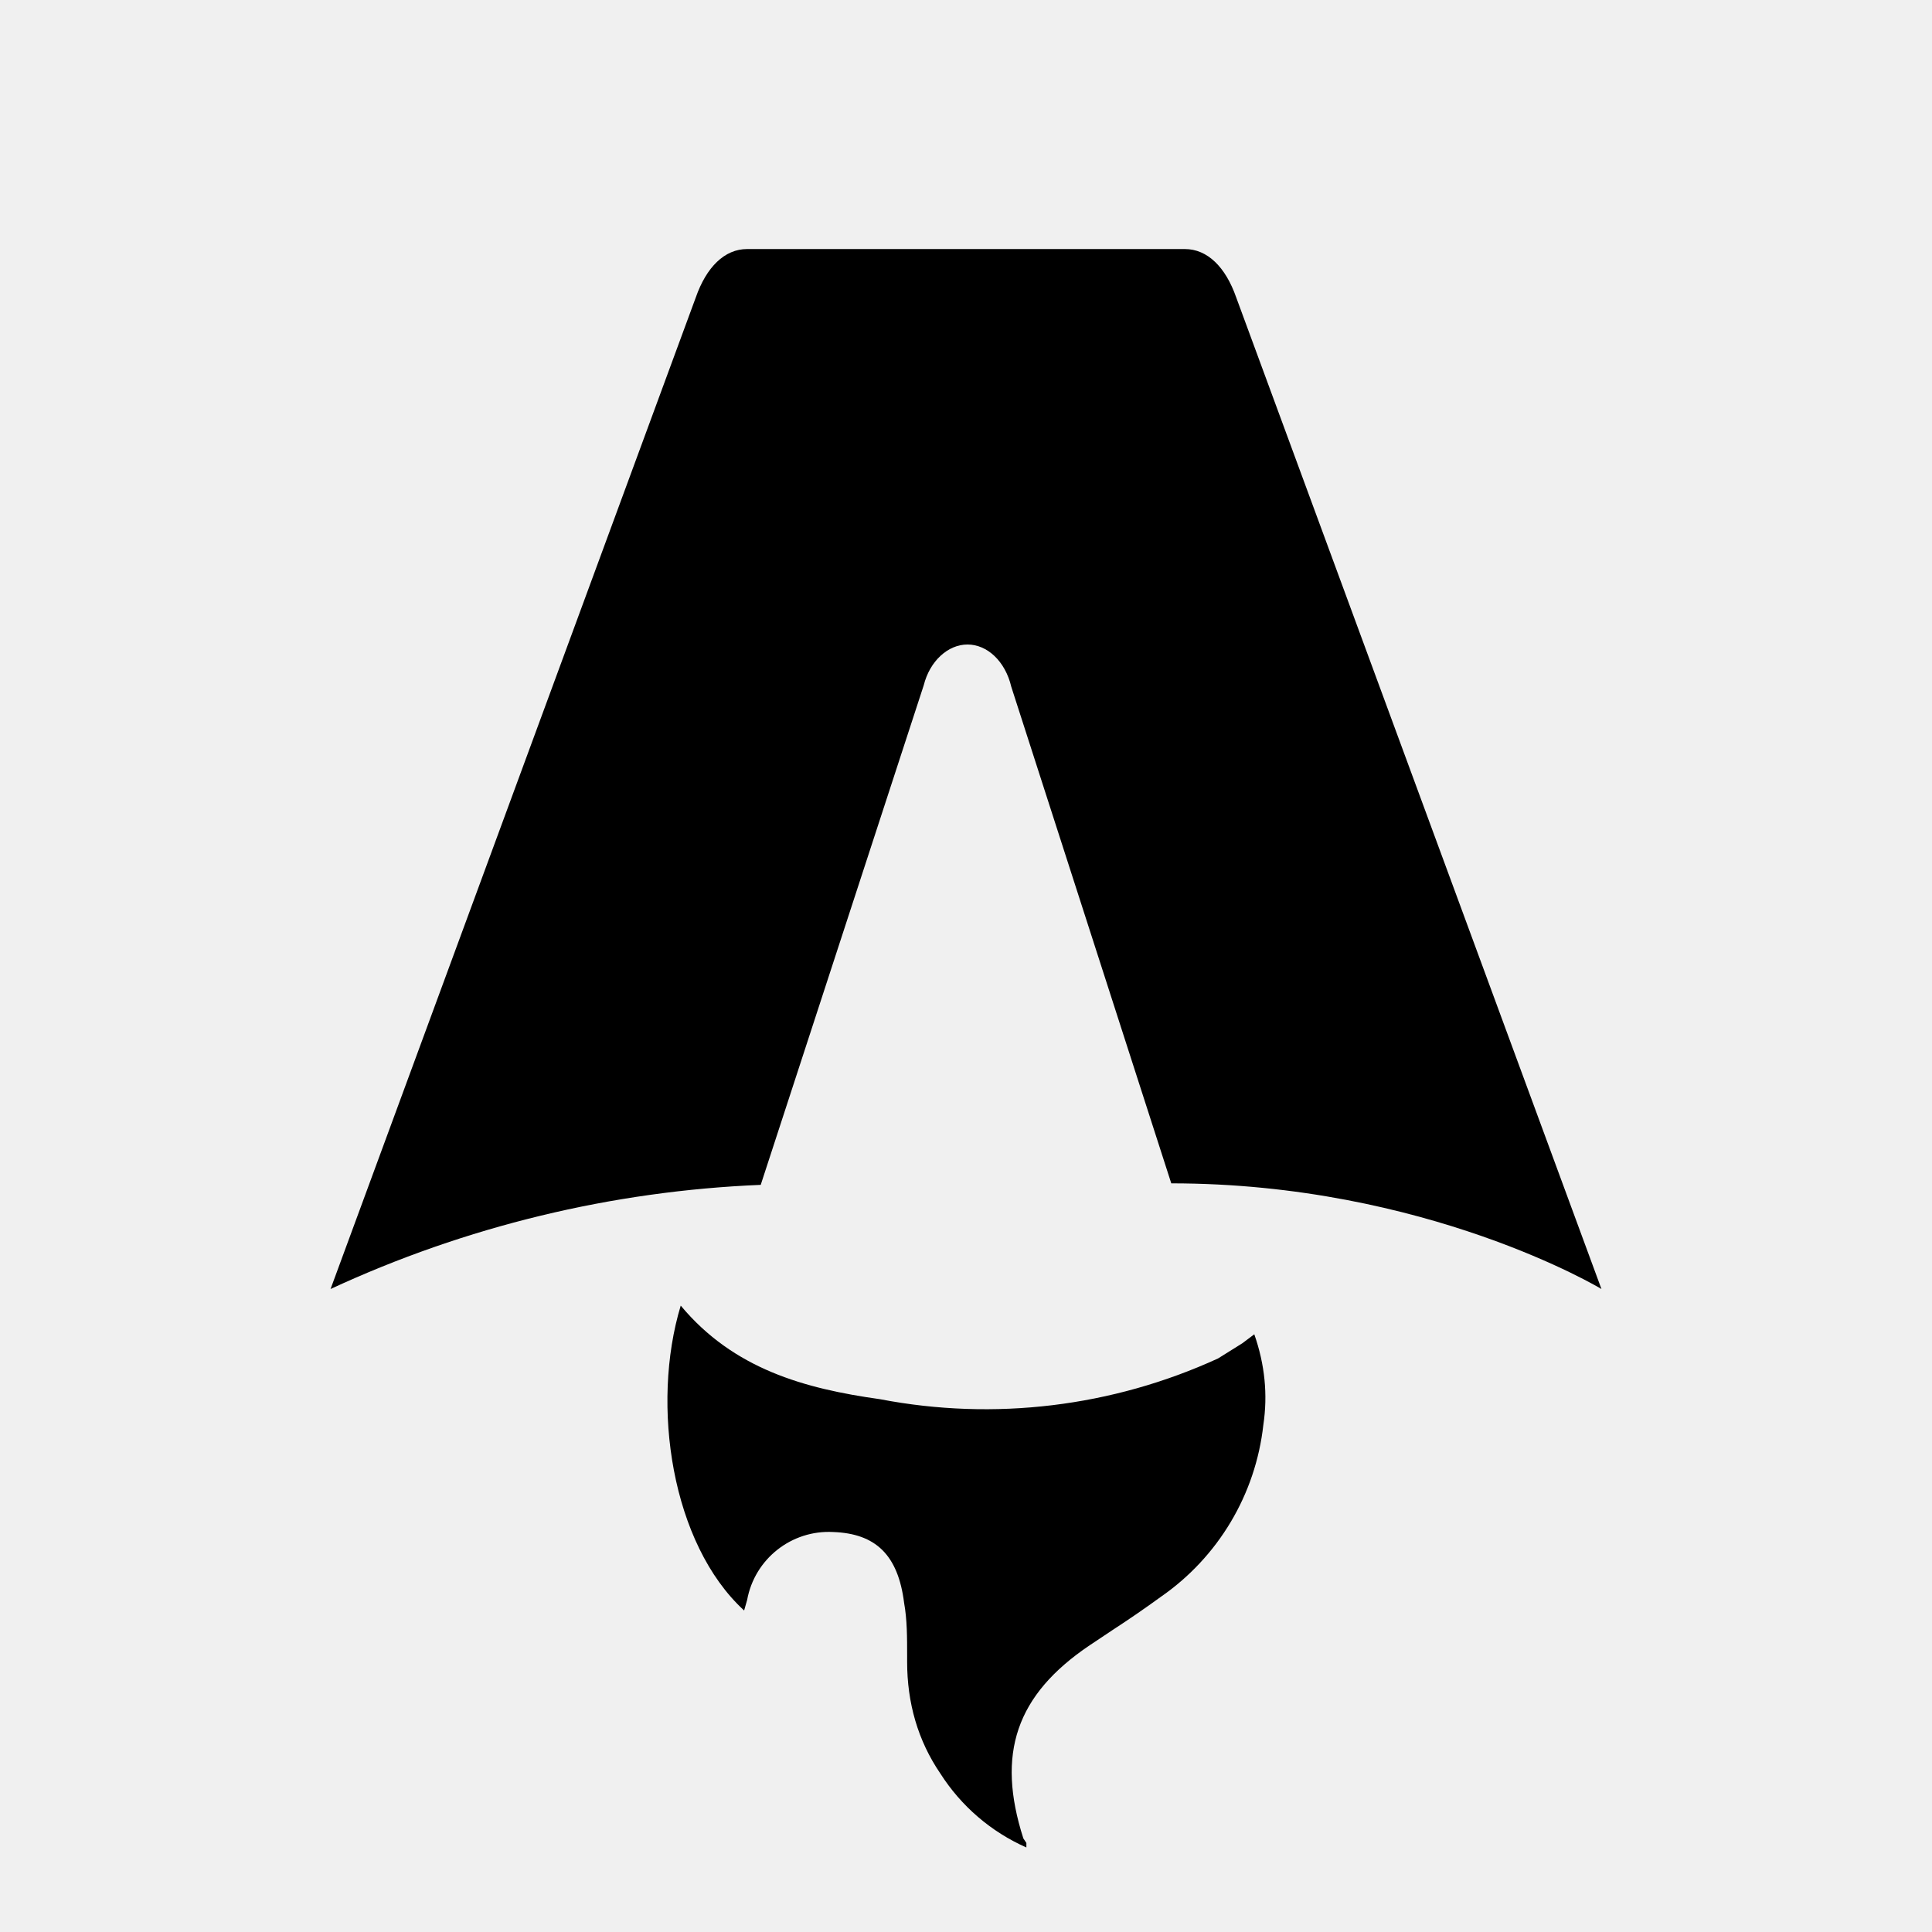
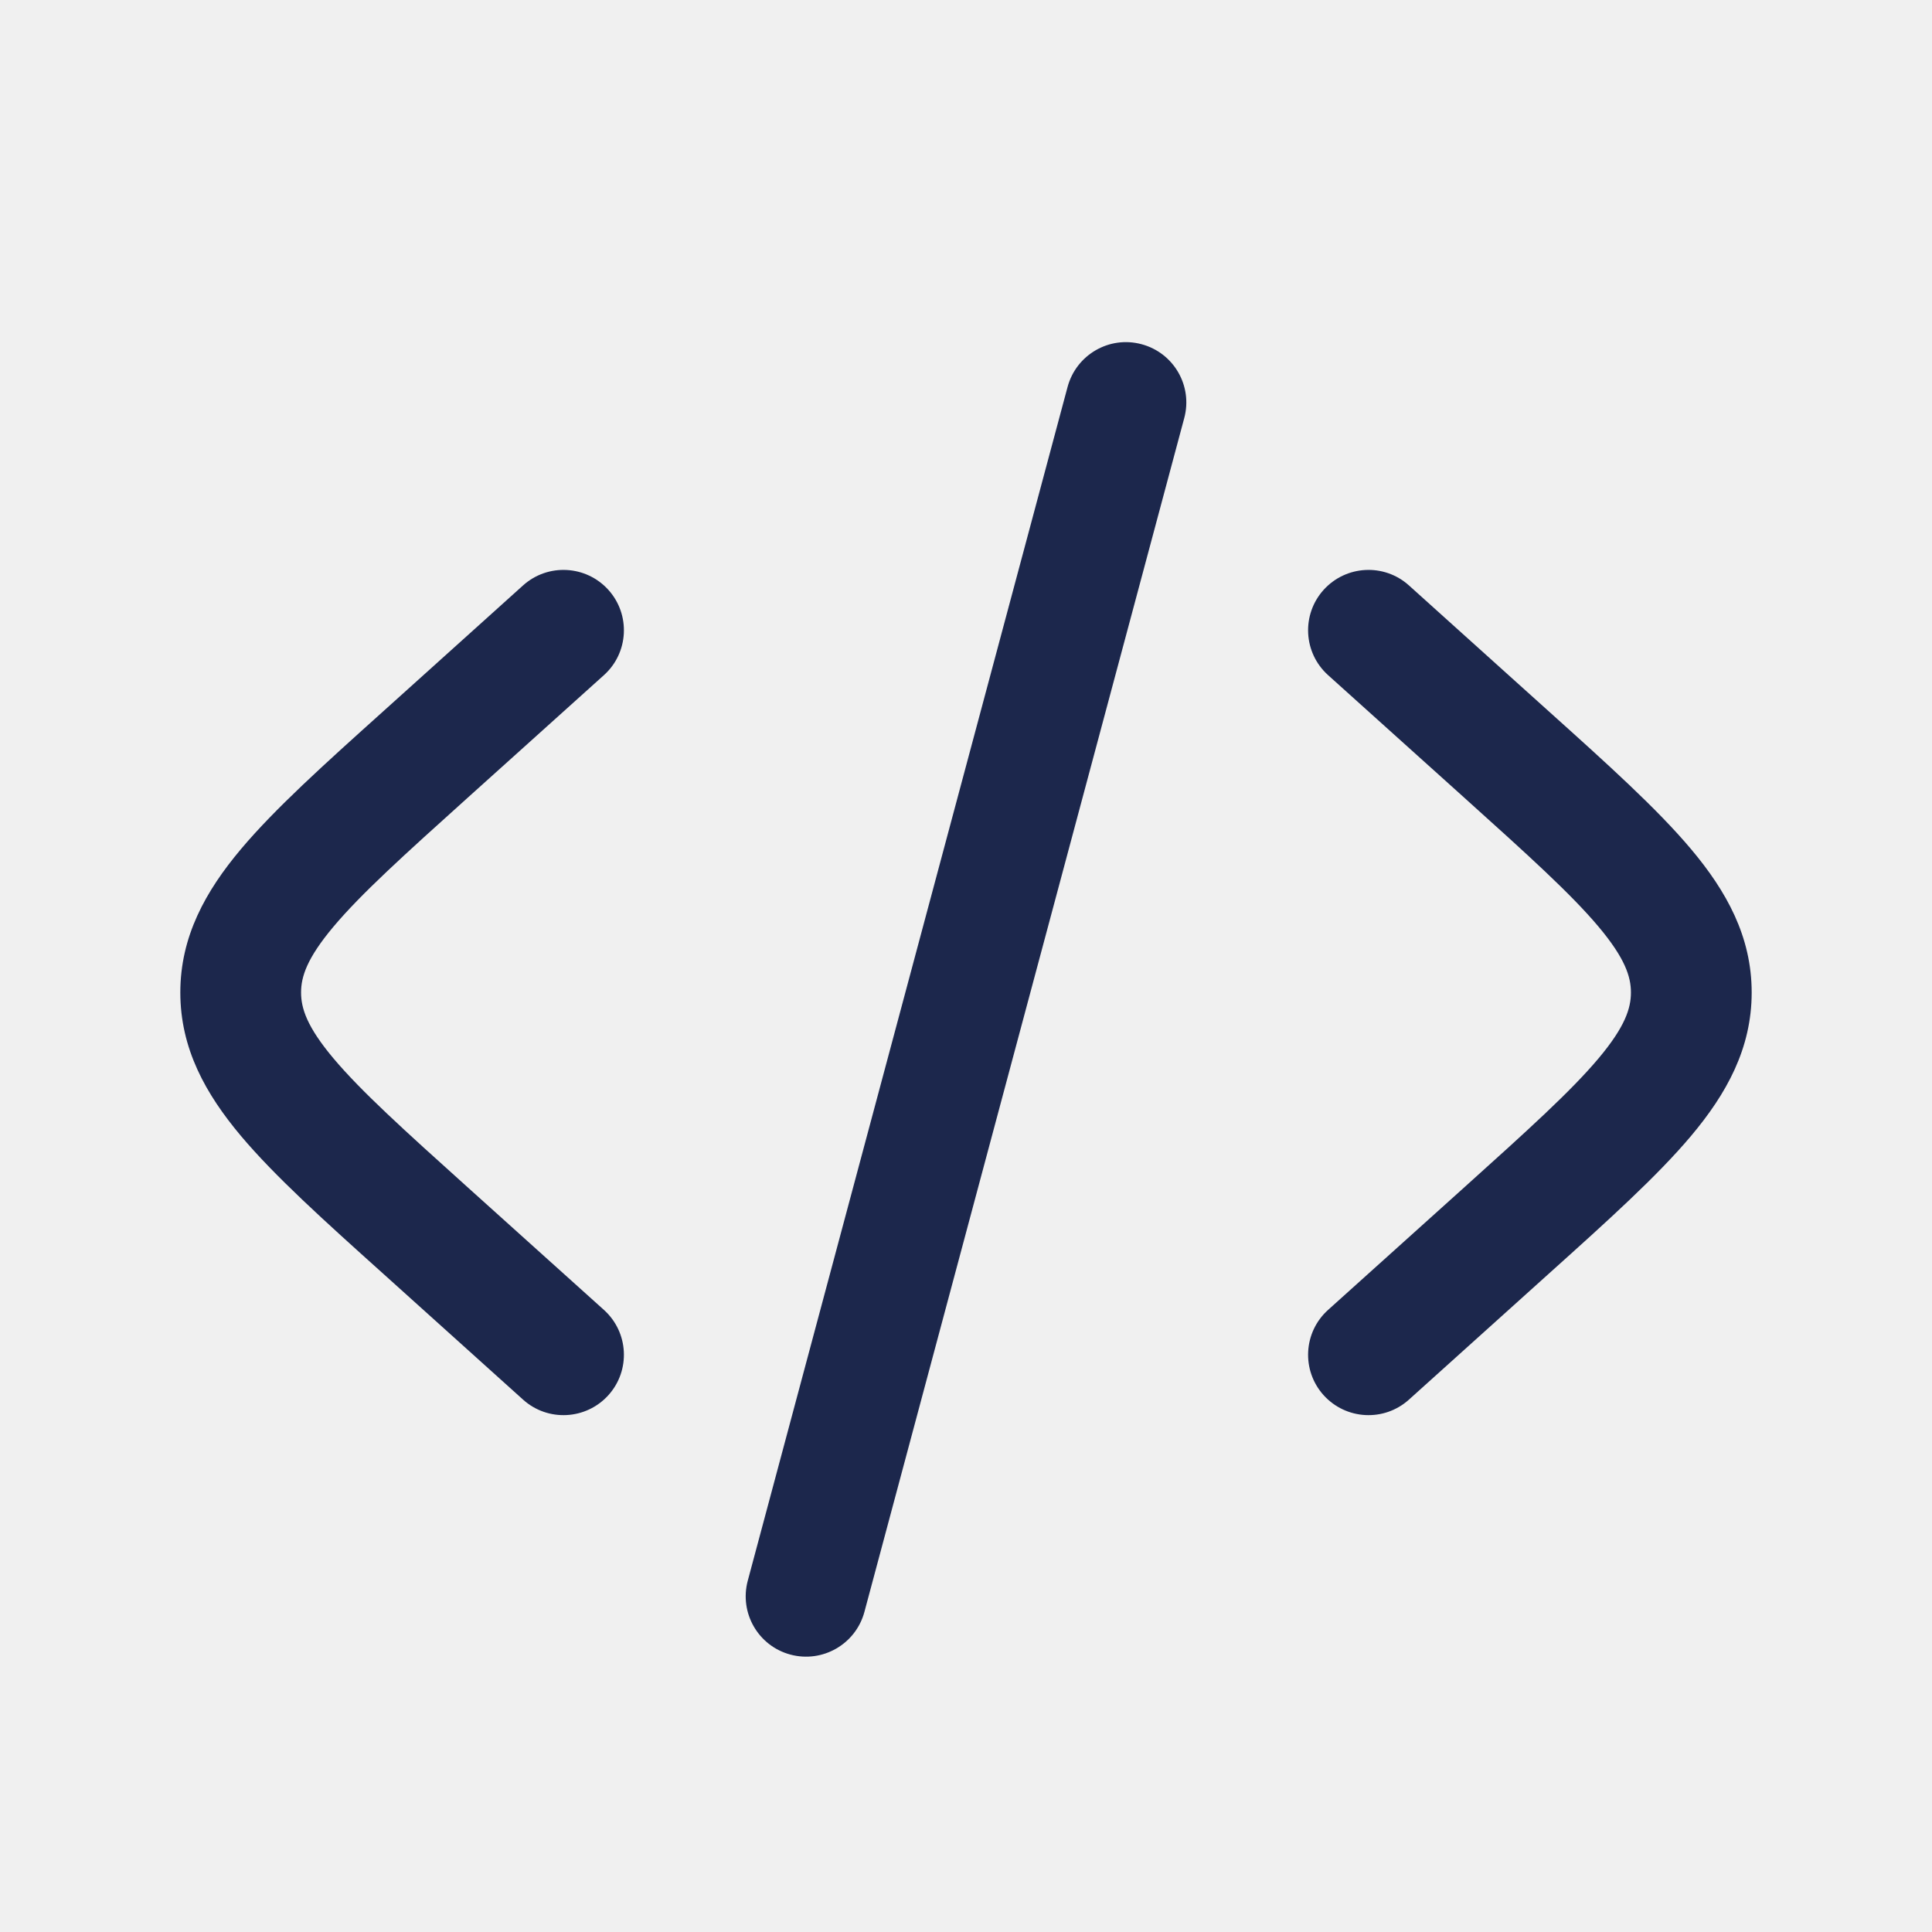
- <svg xmlns="http://www.w3.org/2000/svg" fill="none" viewBox="0 0 128 128">
-   <path d="M50.4 78.5a75.1 75.1 0 0 0-28.5 6.9l24.2-65.7c.7-2 1.9-3.2 3.4-3.2h29c1.5 0 2.7 1.2 3.4 3.2l24.2 65.7s-11.6-7-28.5-7L67 45.5c-.4-1.7-1.6-2.8-2.9-2.8-1.3 0-2.5 1.1-2.9 2.7L50.4 78.5Zm-1.1 28.2Zm-4.2-20.2c-2 6.6-.6 15.8 4.2 20.2a17.5 17.5 0 0 1 .2-.7 5.5 5.5 0 0 1 5.7-4.5c2.8.1 4.3 1.5 4.7 4.7.2 1.1.2 2.3.2 3.5v.4c0 2.7.7 5.2 2.2 7.4a13 13 0 0 0 5.7 4.9v-.3l-.2-.3c-1.8-5.6-.5-9.5 4.4-12.8l1.5-1a73 73 0 0 0 3.2-2.2 16 16 0 0 0 6.8-11.4c.3-2 .1-4-.6-6l-.8.6-1.6 1a37 37 0 0 1-22.4 2.7c-5-.7-9.7-2-13.2-6.2Z" />
-   <style>
-         path { fill: #000; }
-         @media (prefers-color-scheme: dark) {
-             path { fill: #FFF; }
-         }
-     </style>
+ <svg xmlns="http://www.w3.org/2000/svg" width="800px" height="800px" viewBox="0 0 24 24" fill="none">
+   <path d="M14.181 4.276C14.581 4.383 14.819 4.794 14.711 5.194L10.738 20.024C10.63 20.424 10.219 20.661 9.819 20.554C9.419 20.447 9.182 20.036 9.289 19.636L13.262 4.806C13.37 4.406 13.781 4.168 14.181 4.276Z" fill="#1C274C" />
+   <path d="M16.442 7.328C16.72 7.02 17.194 6.995 17.502 7.272L19.239 8.836C19.976 9.498 20.586 10.048 21.006 10.547C21.447 11.071 21.76 11.634 21.76 12.329C21.76 13.025 21.447 13.588 21.006 14.112C20.586 14.611 19.976 15.161 19.239 15.823L17.502 17.387C17.194 17.664 16.72 17.639 16.442 17.331C16.165 17.023 16.19 16.549 16.498 16.272L18.195 14.745C18.983 14.036 19.514 13.556 19.858 13.147C20.188 12.754 20.26 12.525 20.26 12.329C20.26 12.134 20.188 11.905 19.858 11.512C19.514 11.103 18.983 10.623 18.195 9.914L16.498 8.387C16.19 8.11 16.165 7.636 16.442 7.328Z" fill="#1C274C" />
+   <path d="M7.502 8.387C7.81 8.11 7.835 7.636 7.558 7.328C7.28 7.02 6.806 6.995 6.498 7.272L4.761 8.836C4.024 9.498 3.414 10.048 2.994 10.547C2.553 11.071 2.24 11.634 2.24 12.329C2.24 13.025 2.553 13.588 2.994 14.112C3.414 14.611 4.024 15.161 4.761 15.823L6.498 17.387C6.806 17.664 7.28 17.639 7.558 17.331C7.835 17.023 7.81 16.549 7.502 16.272L5.805 14.745C5.017 14.036 4.486 13.556 4.142 13.147C3.812 12.754 3.74 12.525 3.74 12.329C3.74 12.134 3.812 11.905 4.142 11.512C4.486 11.103 5.017 10.623 5.805 9.914L7.502 8.387Z" fill="#1C274C" />
</svg>
